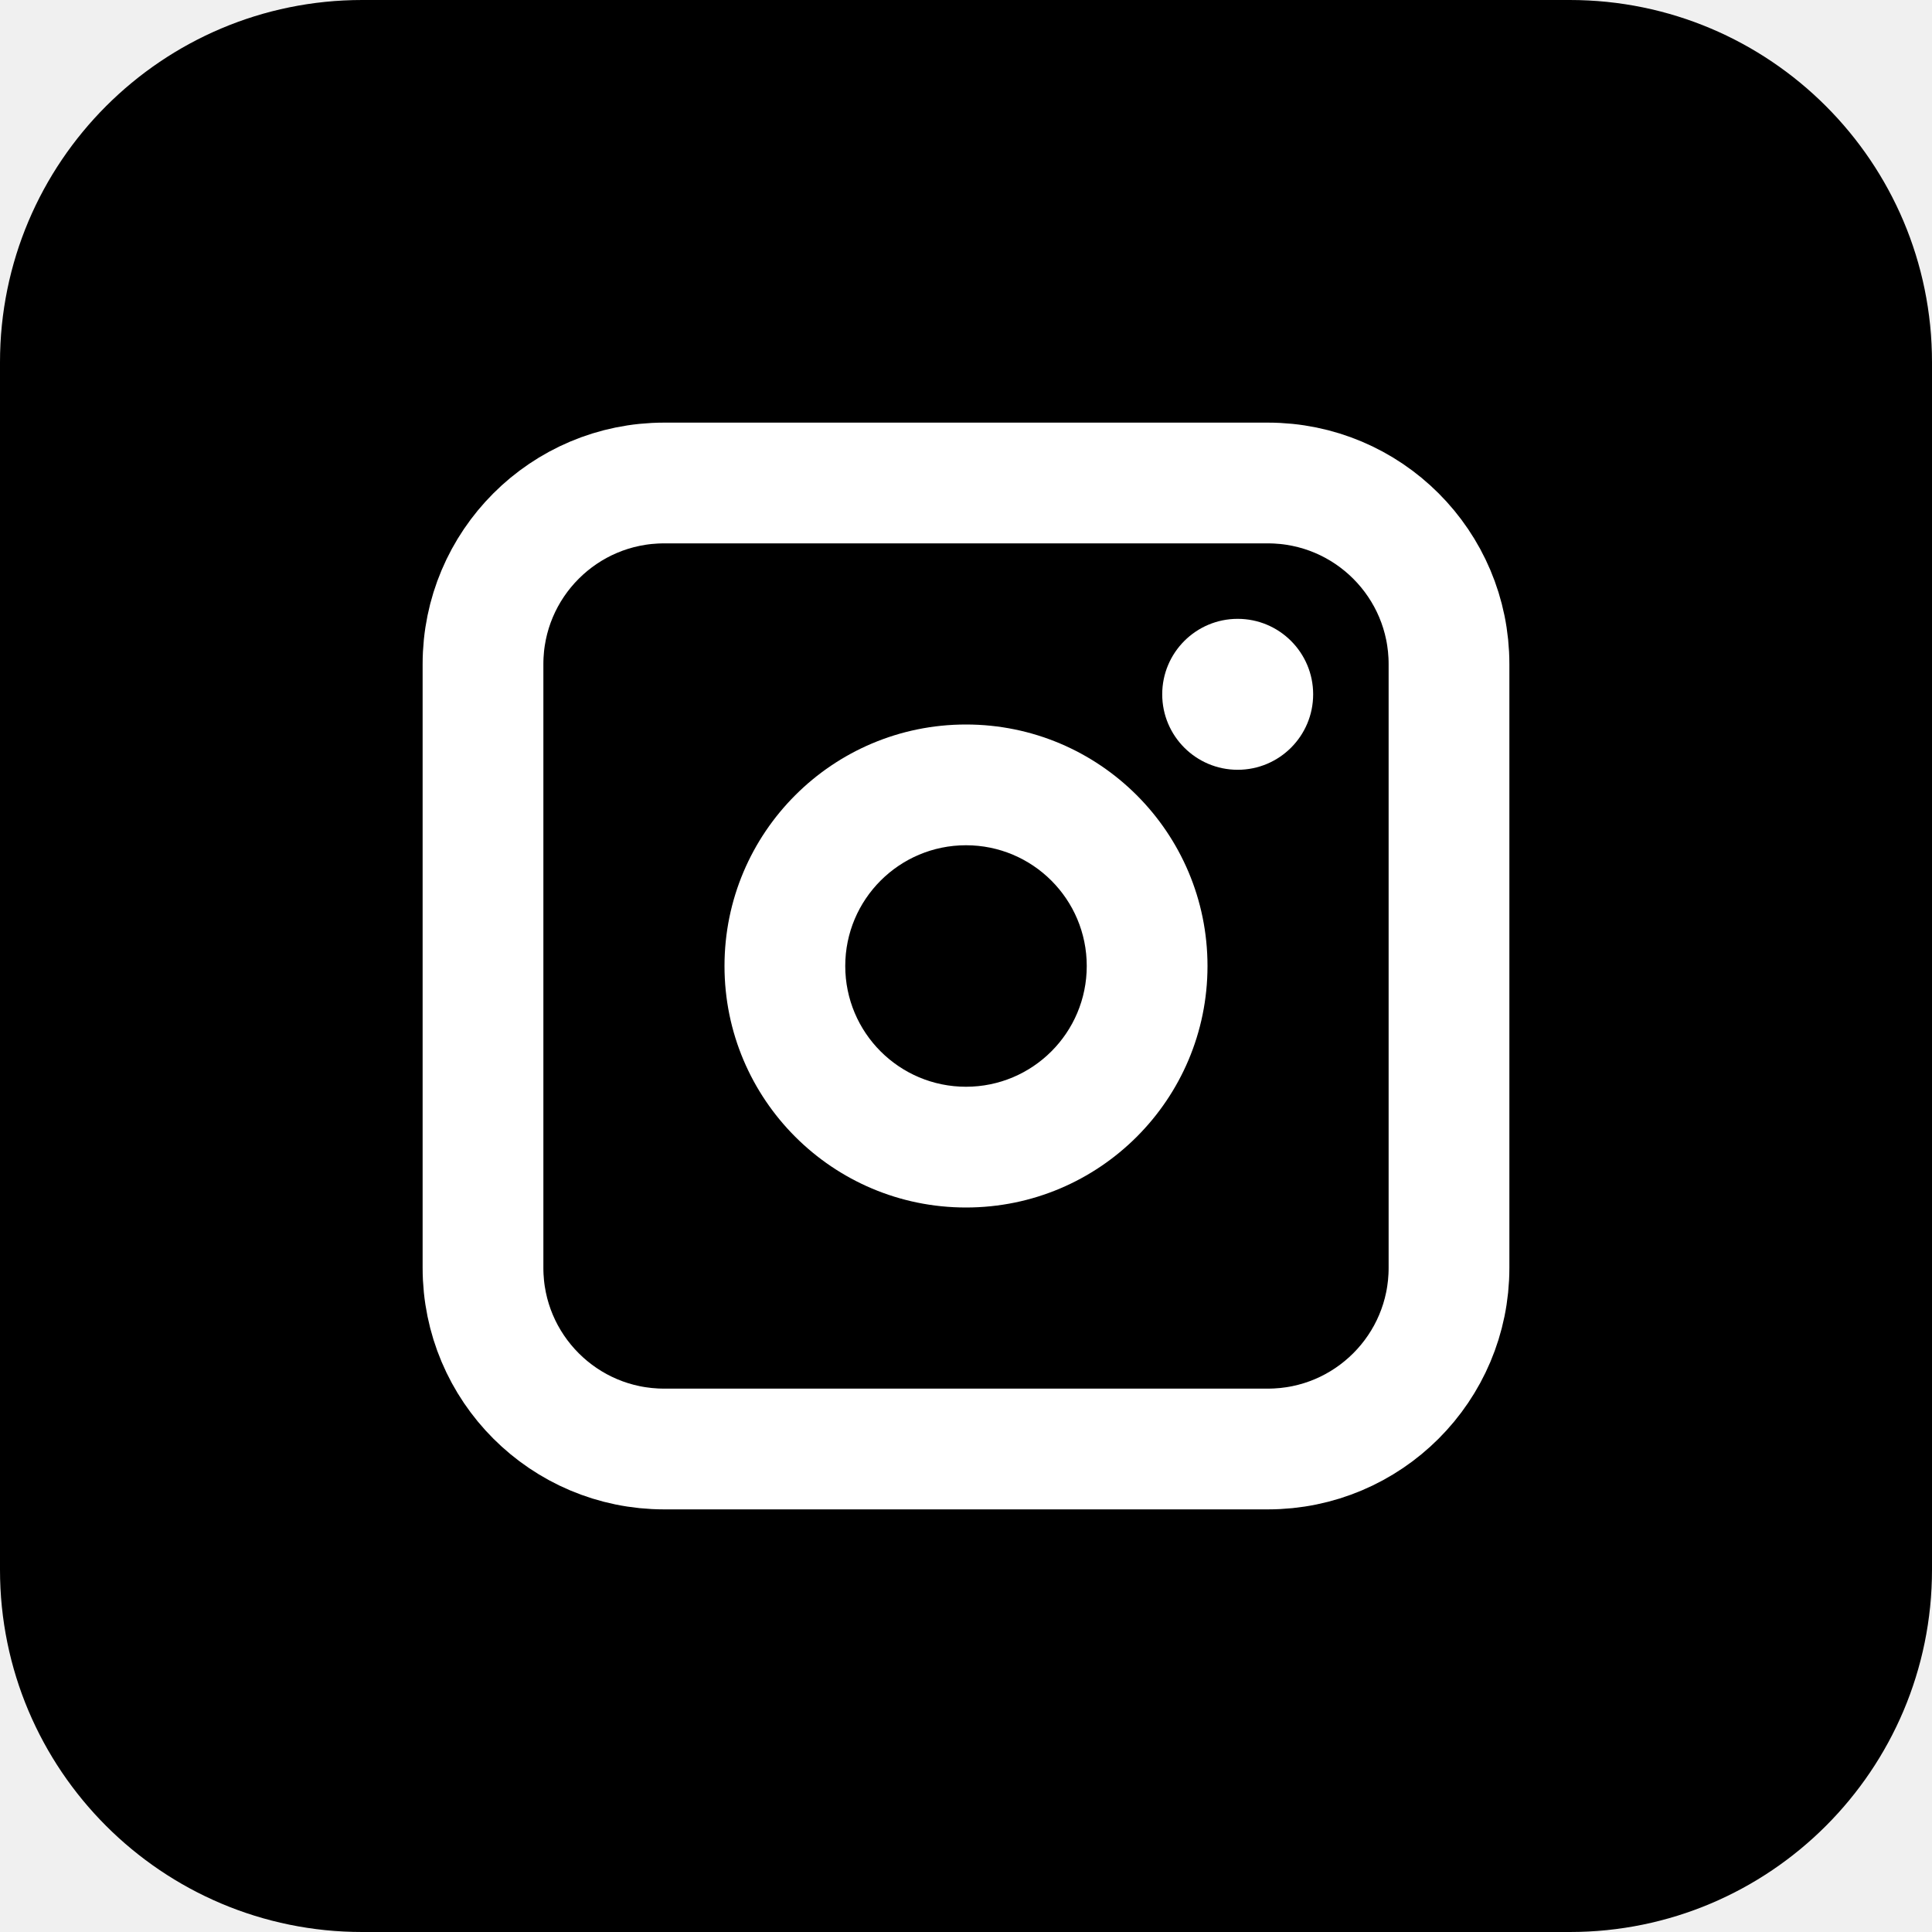
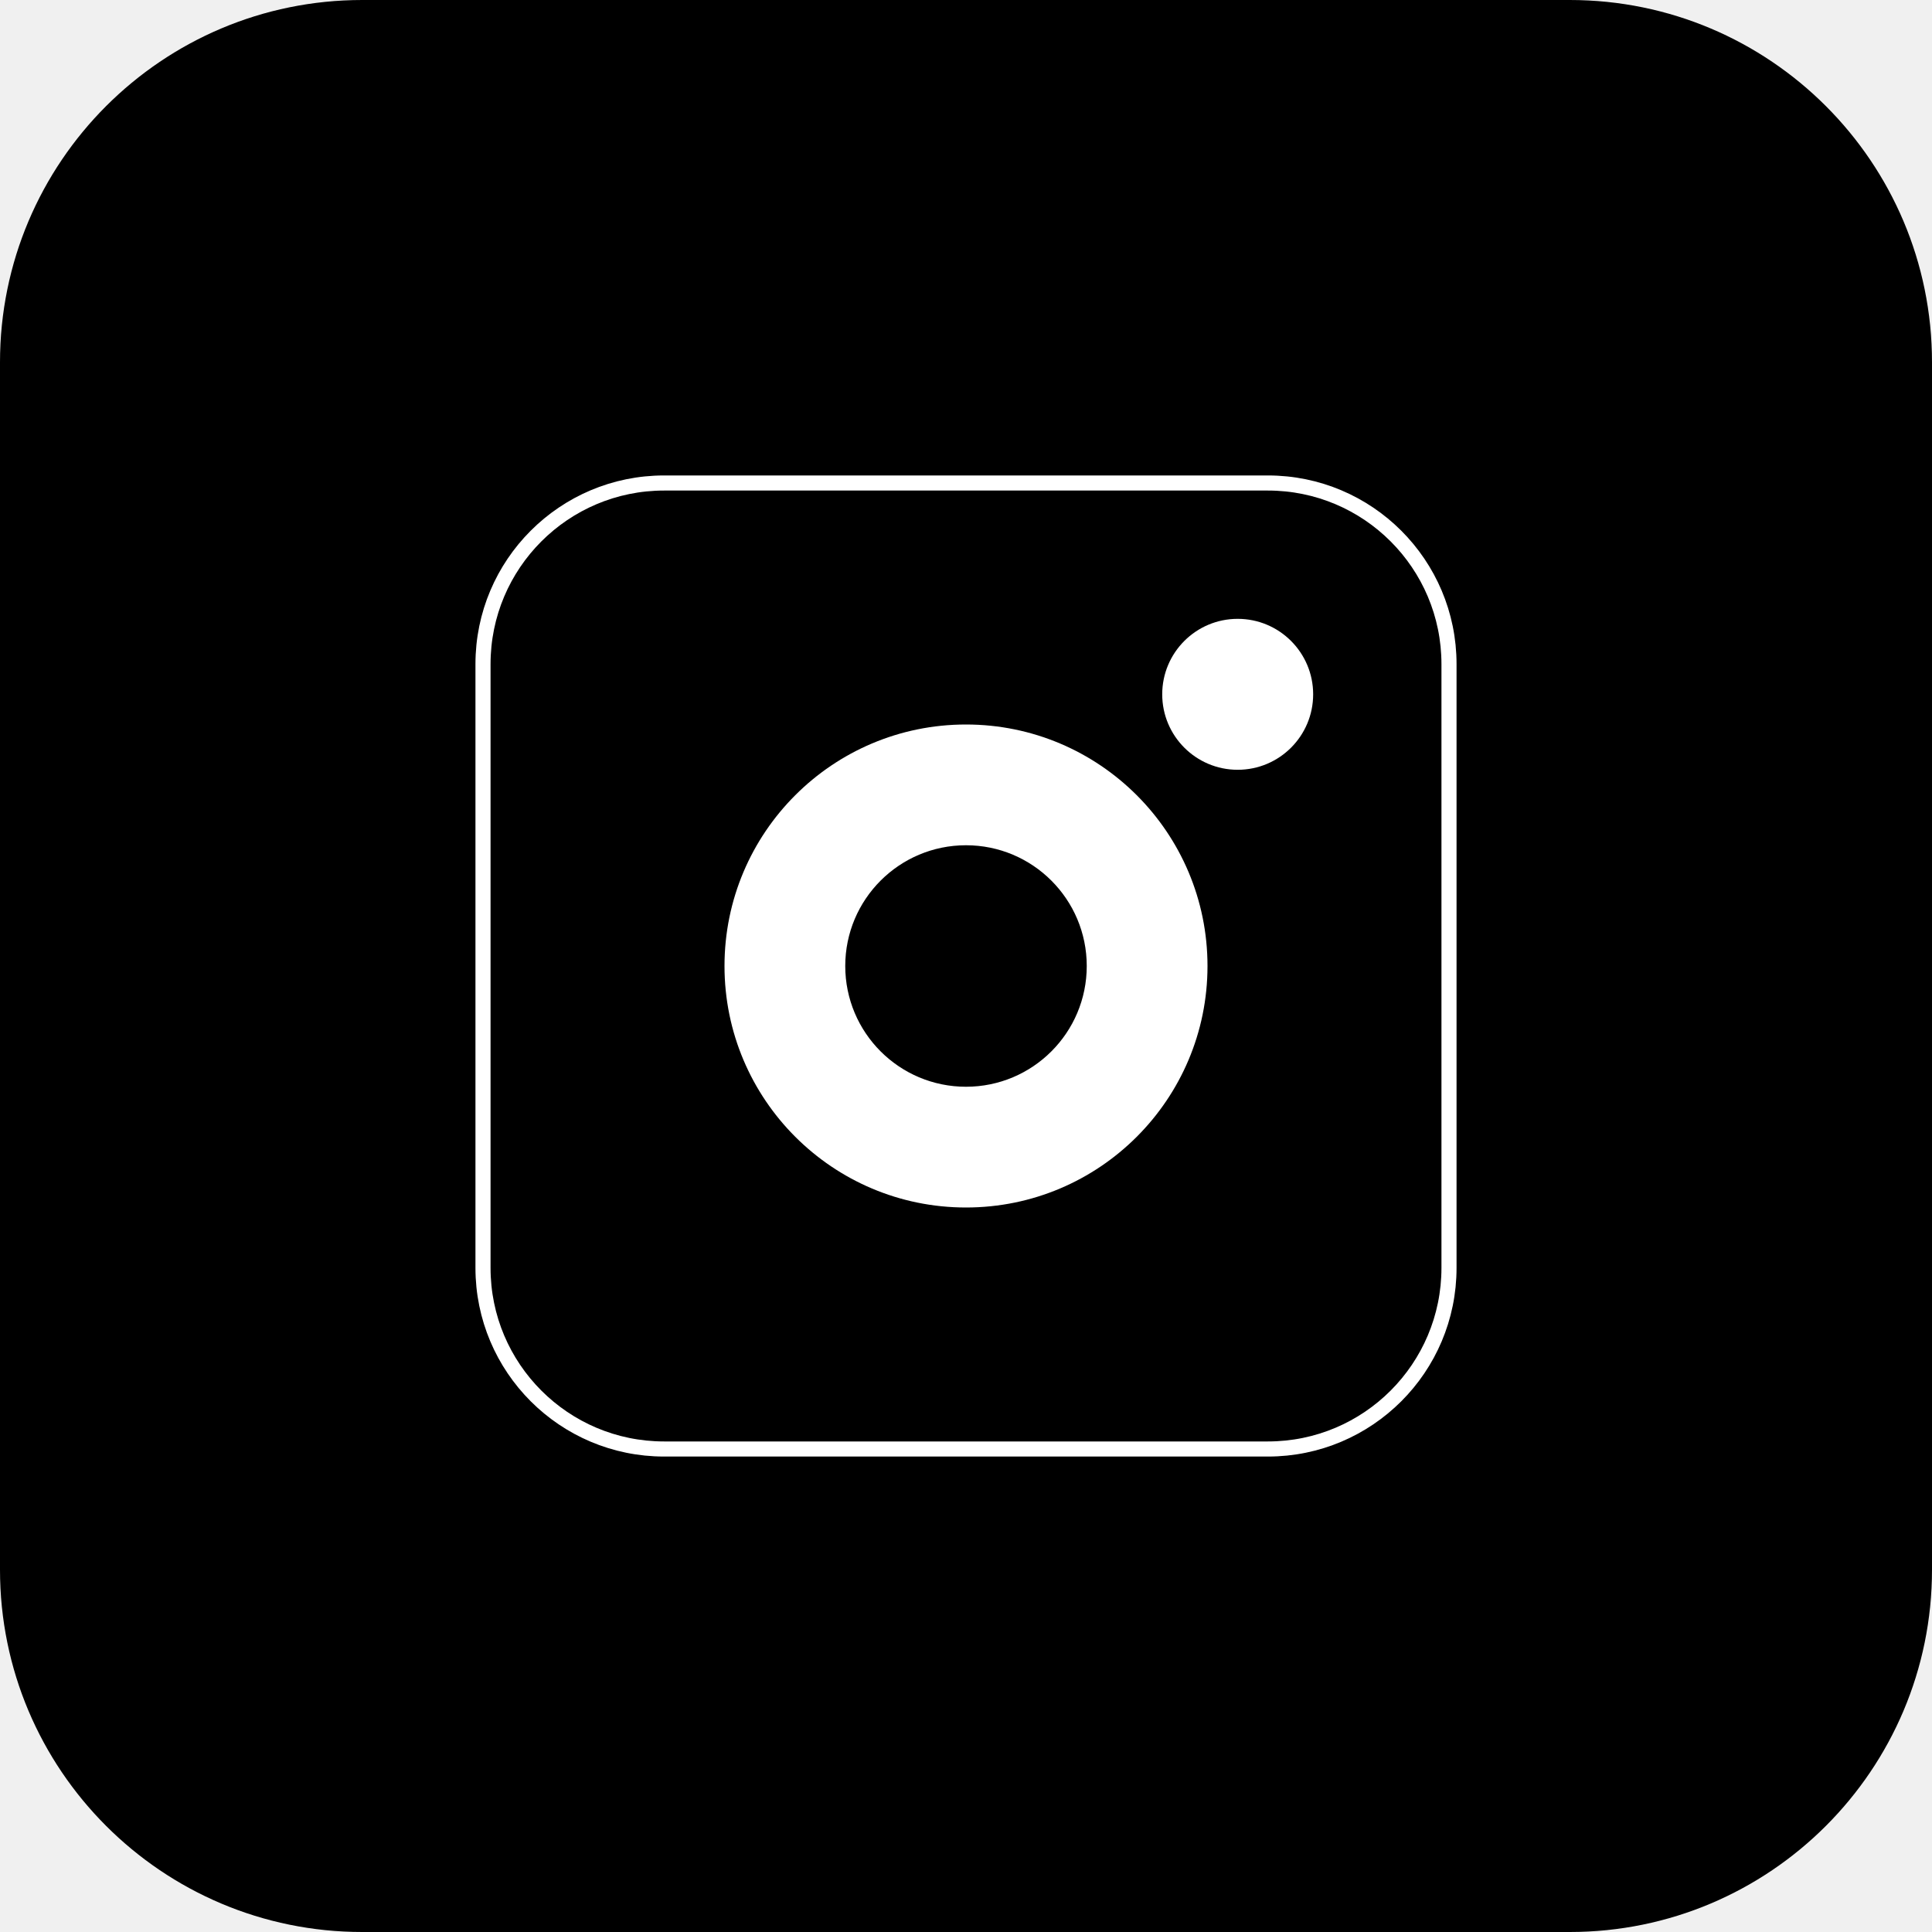
<svg xmlns="http://www.w3.org/2000/svg" xmlns:xlink="http://www.w3.org/1999/xlink" data-name="Layer 1" viewBox="0 0 128 128" id="instagram">
  <defs>
    <radialGradient id="a" cx="27.5" cy="121.5" r="148.5" gradientUnits="userSpaceOnUse">
      <stop offset="0" stopcolor="#ffd676" />
      <stop offset=".25" stopcolor="#f2a454" />
      <stop offset=".38" stopcolor="#f05c3c" />
      <stop offset=".7" stopcolor="#c22f86" />
      <stop offset=".96" stopcolor="#6666ad" />
      <stop offset=".99" stopcolor="#5c6cb2" />
    </radialGradient>
    <radialGradient id="d" cx="13.87" cy="303.38" r="185.63" xlink:href="#a" />
    <clipPath id="b">
      <rect width="128" height="128" fill="none" rx="24" ry="24" />
    </clipPath>
    <clipPath id="c">
      <circle cx="82" cy="209" r="5" fill="none" />
    </clipPath>
  </defs>
  <g clip-path="url(#b)">
    <circle cx="27.5" cy="121.5" r="148.5" fill="url(#a)" />
  </g>
  <g clip-path="url(#c)">
    <circle cx="13.87" cy="303.38" r="185.63" fill="url(#d)" />
  </g>
  <circle cx="82" cy="46" r="5" fill="#fff" />
  <path fill="#fff" d="M64 48a16 16 0 1 0 16 16 16 16 0 0 0-16-16Zm0 24a8 8 0 1 1 8-8 8 8 0 0 1-8 8Z" />
-   <rect width="64" height="64" x="32" y="32" fill="none" stroke="#fff" stroke-miterlimit="10" stroke-width="8" rx="12" ry="12" />
+   <rect width="64" height="64" x="32" y="32" fill="none" stroke="#fff" stroke-miterlimit="10" strokeWidth="8" rx="12" ry="12" />
</svg>
